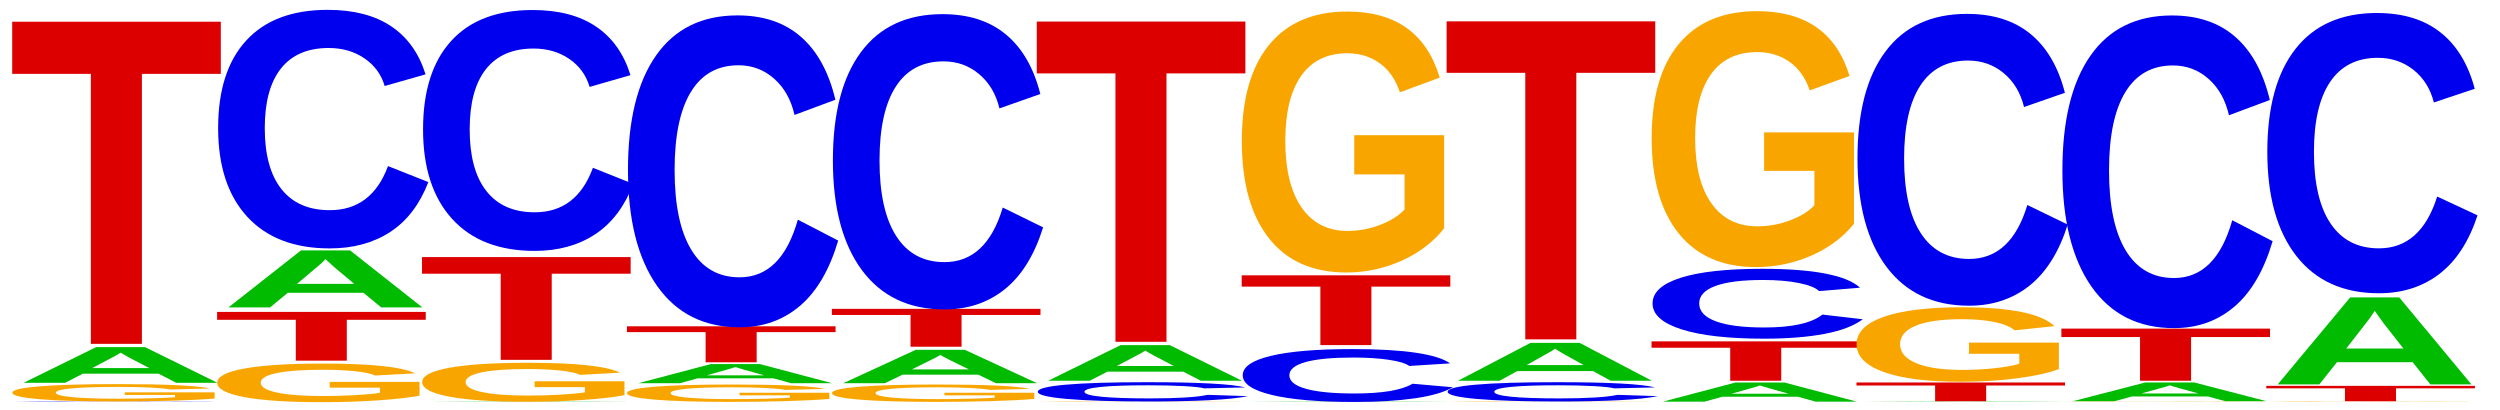
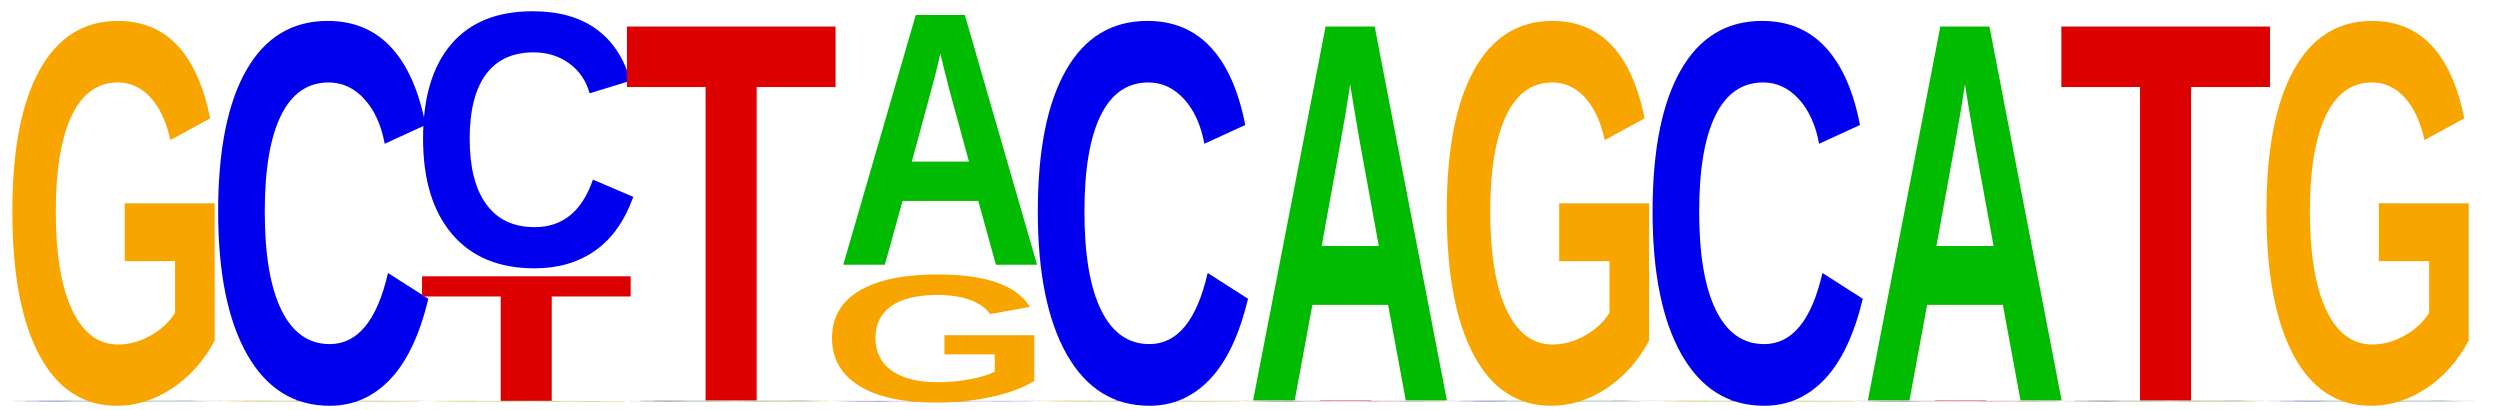
<svg width="305" height="50">
  <g font-family="Arial" font-weight="bold" font-size="66.5">
-     <text fill="#0000EE" x="0" y="0" transform="matrix(0.59,0,0,0.001,0,49)">C</text>
-     <text fill="#F9A500" x="0" y="0" transform="matrix(0.55,0,0,0.045,0,48.95)">G</text>
-     <text fill="#00BB00" x="0" y="0" transform="matrix(0.53,0,0,0.095,2,46.7)">A</text>
-     <text fill="#DD0000" x="0" y="0" transform="matrix(0.65,0,0,0.859,1,41.95)">T</text>
-     <text fill="#F9A500" x="0" y="0" transform="matrix(0.55,0,0,0.100,25,49)">G</text>
-     <text fill="#DD0000" x="0" y="0" transform="matrix(0.65,0,0,0.130,26,44)">T</text>
-     <text fill="#00BB00" x="0" y="0" transform="matrix(0.53,0,0,0.152,27,37.5)">A</text>
-     <text fill="#0000EE" x="0" y="0" transform="matrix(0.59,0,0,0.618,25,29.9)">C</text>
+     <text fill="#00BB00" x="0" y="0" transform="matrix(0.53,0,0,0.001,2,49)">A</text>
+     <text fill="#0000EE" x="0" y="0" transform="matrix(0.59,0,0,0.001,0,48.95)">C</text>
+     <text fill="#DD0000" x="0" y="0" transform="matrix(0.65,0,0,0.001,1,48.9)">T</text>
+     <text fill="#F9A500" x="0" y="0" transform="matrix(0.55,0,0,0.997,0,48.85)">G</text>
+     <text fill="#00BB00" x="0" y="0" transform="matrix(0.53,0,0,0.001,27,49)">A</text>
+     <text fill="#F9A500" x="0" y="0" transform="matrix(0.55,0,0,0.001,25,48.95)">G</text>
+     <text fill="#DD0000" x="0" y="0" transform="matrix(0.65,0,0,0.001,26,48.9)">T</text>
+     <text fill="#0000EE" x="0" y="0" transform="matrix(0.59,0,0,0.997,25,48.85)">C</text>
    <text fill="#00BB00" x="0" y="0" transform="matrix(0.53,0,0,0.001,52,49)">A</text>
-     <text fill="#F9A500" x="0" y="0" transform="matrix(0.55,0,0,0.101,50,48.95)">G</text>
-     <text fill="#DD0000" x="0" y="0" transform="matrix(0.65,0,0,0.274,51,43.9)">T</text>
-     <text fill="#0000EE" x="0" y="0" transform="matrix(0.59,0,0,0.624,50,30.2)">C</text>
-     <text fill="#F9A500" x="0" y="0" transform="matrix(0.55,0,0,0.045,75,49)">G</text>
-     <text fill="#00BB00" x="0" y="0" transform="matrix(0.53,0,0,0.051,77,46.75)">A</text>
-     <text fill="#DD0000" x="0" y="0" transform="matrix(0.65,0,0,0.096,76,44.2)">T</text>
-     <text fill="#0000EE" x="0" y="0" transform="matrix(0.59,0,0,0.808,75,39.4)">C</text>
-     <text fill="#F9A500" x="0" y="0" transform="matrix(0.55,0,0,0.045,100,49)">G</text>
-     <text fill="#00BB00" x="0" y="0" transform="matrix(0.53,0,0,0.089,102,46.75)">A</text>
-     <text fill="#DD0000" x="0" y="0" transform="matrix(0.65,0,0,0.101,101,42.3)">T</text>
-     <text fill="#0000EE" x="0" y="0" transform="matrix(0.59,0,0,0.765,100,37.25)">C</text>
-     <text fill="#F9A500" x="0" y="0" transform="matrix(0.55,0,0,0.001,125,49)">G</text>
-     <text fill="#0000EE" x="0" y="0" transform="matrix(0.59,0,0,0.050,125,48.95)">C</text>
-     <text fill="#00BB00" x="0" y="0" transform="matrix(0.53,0,0,0.095,127,46.45)">A</text>
-     <text fill="#DD0000" x="0" y="0" transform="matrix(0.65,0,0,0.854,126,41.7)">T</text>
-     <text fill="#00BB00" x="0" y="0" transform="matrix(0.53,0,0,0.001,152,49)">A</text>
-     <text fill="#0000EE" x="0" y="0" transform="matrix(0.59,0,0,0.137,150,48.95)">C</text>
-     <text fill="#DD0000" x="0" y="0" transform="matrix(0.65,0,0,0.186,151,42.1)">T</text>
-     <text fill="#F9A500" x="0" y="0" transform="matrix(0.55,0,0,0.676,150,32.8)">G</text>
-     <text fill="#F9A500" x="0" y="0" transform="matrix(0.55,0,0,0.001,175,49)">G</text>
-     <text fill="#0000EE" x="0" y="0" transform="matrix(0.59,0,0,0.050,175,48.95)">C</text>
-     <text fill="#00BB00" x="0" y="0" transform="matrix(0.53,0,0,0.101,177,46.45)">A</text>
-     <text fill="#DD0000" x="0" y="0" transform="matrix(0.65,0,0,0.848,176,41.4)">T</text>
-     <text fill="#00BB00" x="0" y="0" transform="matrix(0.53,0,0,0.051,202,49)">A</text>
-     <text fill="#DD0000" x="0" y="0" transform="matrix(0.65,0,0,0.105,201,46.45)">T</text>
-     <text fill="#0000EE" x="0" y="0" transform="matrix(0.59,0,0,0.181,200,41.2)">C</text>
-     <text fill="#F9A500" x="0" y="0" transform="matrix(0.55,0,0,0.663,200,32.15)">G</text>
-     <text fill="#00BB00" x="0" y="0" transform="matrix(0.53,0,0,0.001,227,49)">A</text>
-     <text fill="#DD0000" x="0" y="0" transform="matrix(0.65,0,0,0.050,226,48.95)">T</text>
-     <text fill="#F9A500" x="0" y="0" transform="matrix(0.55,0,0,0.193,225,46.45)">G</text>
-     <text fill="#0000EE" x="0" y="0" transform="matrix(0.59,0,0,0.756,225,36.8)">C</text>
-     <text fill="#F9A500" x="0" y="0" transform="matrix(0.55,0,0,0.001,250,49)">G</text>
-     <text fill="#00BB00" x="0" y="0" transform="matrix(0.53,0,0,0.050,252,48.95)">A</text>
-     <text fill="#DD0000" x="0" y="0" transform="matrix(0.65,0,0,0.139,251,46.45)">T</text>
-     <text fill="#0000EE" x="0" y="0" transform="matrix(0.59,0,0,0.810,250,39.5)">C</text>
-     <text fill="#F9A500" x="0" y="0" transform="matrix(0.55,0,0,0.001,275,49)">G</text>
-     <text fill="#DD0000" x="0" y="0" transform="matrix(0.65,0,0,0.041,276,48.95)">T</text>
-     <text fill="#00BB00" x="0" y="0" transform="matrix(0.53,0,0,0.232,277,46.9)">A</text>
-     <text fill="#0000EE" x="0" y="0" transform="matrix(0.59,0,0,0.726,275,35.3)">C</text>
+     <text fill="#F9A500" x="0" y="0" transform="matrix(0.55,0,0,0.001,50,48.95)">G</text>
+     <text fill="#DD0000" x="0" y="0" transform="matrix(0.65,0,0,0.332,51,48.9)">T</text>
+     <text fill="#0000EE" x="0" y="0" transform="matrix(0.59,0,0,0.666,50,32.3)">C</text>
+     <text fill="#00BB00" x="0" y="0" transform="matrix(0.53,0,0,0.001,77,49)">A</text>
+     <text fill="#0000EE" x="0" y="0" transform="matrix(0.59,0,0,0.001,75,48.95)">C</text>
+     <text fill="#F9A500" x="0" y="0" transform="matrix(0.55,0,0,0.001,75,48.9)">G</text>
+     <text fill="#DD0000" x="0" y="0" transform="matrix(0.65,0,0,0.997,76,48.85)">T</text>
+     <text fill="#0000EE" x="0" y="0" transform="matrix(0.59,0,0,0.001,100,49)">C</text>
+     <text fill="#DD0000" x="0" y="0" transform="matrix(0.65,0,0,0.001,101,48.95)">T</text>
+     <text fill="#F9A500" x="0" y="0" transform="matrix(0.55,0,0,0.332,100,48.9)">G</text>
+     <text fill="#00BB00" x="0" y="0" transform="matrix(0.53,0,0,0.666,102,32.3)">A</text>
+     <text fill="#00BB00" x="0" y="0" transform="matrix(0.53,0,0,0.001,127,49)">A</text>
+     <text fill="#F9A500" x="0" y="0" transform="matrix(0.55,0,0,0.001,125,48.95)">G</text>
+     <text fill="#DD0000" x="0" y="0" transform="matrix(0.65,0,0,0.001,126,48.9)">T</text>
+     <text fill="#0000EE" x="0" y="0" transform="matrix(0.59,0,0,0.997,125,48.85)">C</text>
+     <text fill="#0000EE" x="0" y="0" transform="matrix(0.59,0,0,0.001,150,49)">C</text>
+     <text fill="#F9A500" x="0" y="0" transform="matrix(0.55,0,0,0.001,150,48.95)">G</text>
+     <text fill="#DD0000" x="0" y="0" transform="matrix(0.65,0,0,0.001,151,48.9)">T</text>
+     <text fill="#00BB00" x="0" y="0" transform="matrix(0.53,0,0,0.997,152,48.85)">A</text>
+     <text fill="#00BB00" x="0" y="0" transform="matrix(0.53,0,0,0.001,177,49)">A</text>
+     <text fill="#0000EE" x="0" y="0" transform="matrix(0.59,0,0,0.001,175,48.95)">C</text>
+     <text fill="#DD0000" x="0" y="0" transform="matrix(0.65,0,0,0.001,176,48.9)">T</text>
+     <text fill="#F9A500" x="0" y="0" transform="matrix(0.55,0,0,0.997,175,48.85)">G</text>
+     <text fill="#00BB00" x="0" y="0" transform="matrix(0.53,0,0,0.001,202,49)">A</text>
+     <text fill="#F9A500" x="0" y="0" transform="matrix(0.55,0,0,0.001,200,48.95)">G</text>
+     <text fill="#DD0000" x="0" y="0" transform="matrix(0.65,0,0,0.001,201,48.9)">T</text>
+     <text fill="#0000EE" x="0" y="0" transform="matrix(0.59,0,0,0.997,200,48.85)">C</text>
+     <text fill="#0000EE" x="0" y="0" transform="matrix(0.59,0,0,0.001,225,49)">C</text>
+     <text fill="#F9A500" x="0" y="0" transform="matrix(0.55,0,0,0.001,225,48.95)">G</text>
+     <text fill="#DD0000" x="0" y="0" transform="matrix(0.65,0,0,0.001,226,48.9)">T</text>
+     <text fill="#00BB00" x="0" y="0" transform="matrix(0.53,0,0,0.997,227,48.85)">A</text>
+     <text fill="#00BB00" x="0" y="0" transform="matrix(0.53,0,0,0.001,252,49)">A</text>
+     <text fill="#0000EE" x="0" y="0" transform="matrix(0.59,0,0,0.001,250,48.95)">C</text>
+     <text fill="#F9A500" x="0" y="0" transform="matrix(0.55,0,0,0.001,250,48.9)">G</text>
+     <text fill="#DD0000" x="0" y="0" transform="matrix(0.65,0,0,0.997,251,48.85)">T</text>
+     <text fill="#00BB00" x="0" y="0" transform="matrix(0.53,0,0,0.001,277,49)">A</text>
+     <text fill="#0000EE" x="0" y="0" transform="matrix(0.59,0,0,0.001,275,48.95)">C</text>
+     <text fill="#DD0000" x="0" y="0" transform="matrix(0.65,0,0,0.001,276,48.9)">T</text>
+     <text fill="#F9A500" x="0" y="0" transform="matrix(0.55,0,0,0.997,275,48.85)">G</text>
  </g>
</svg>
